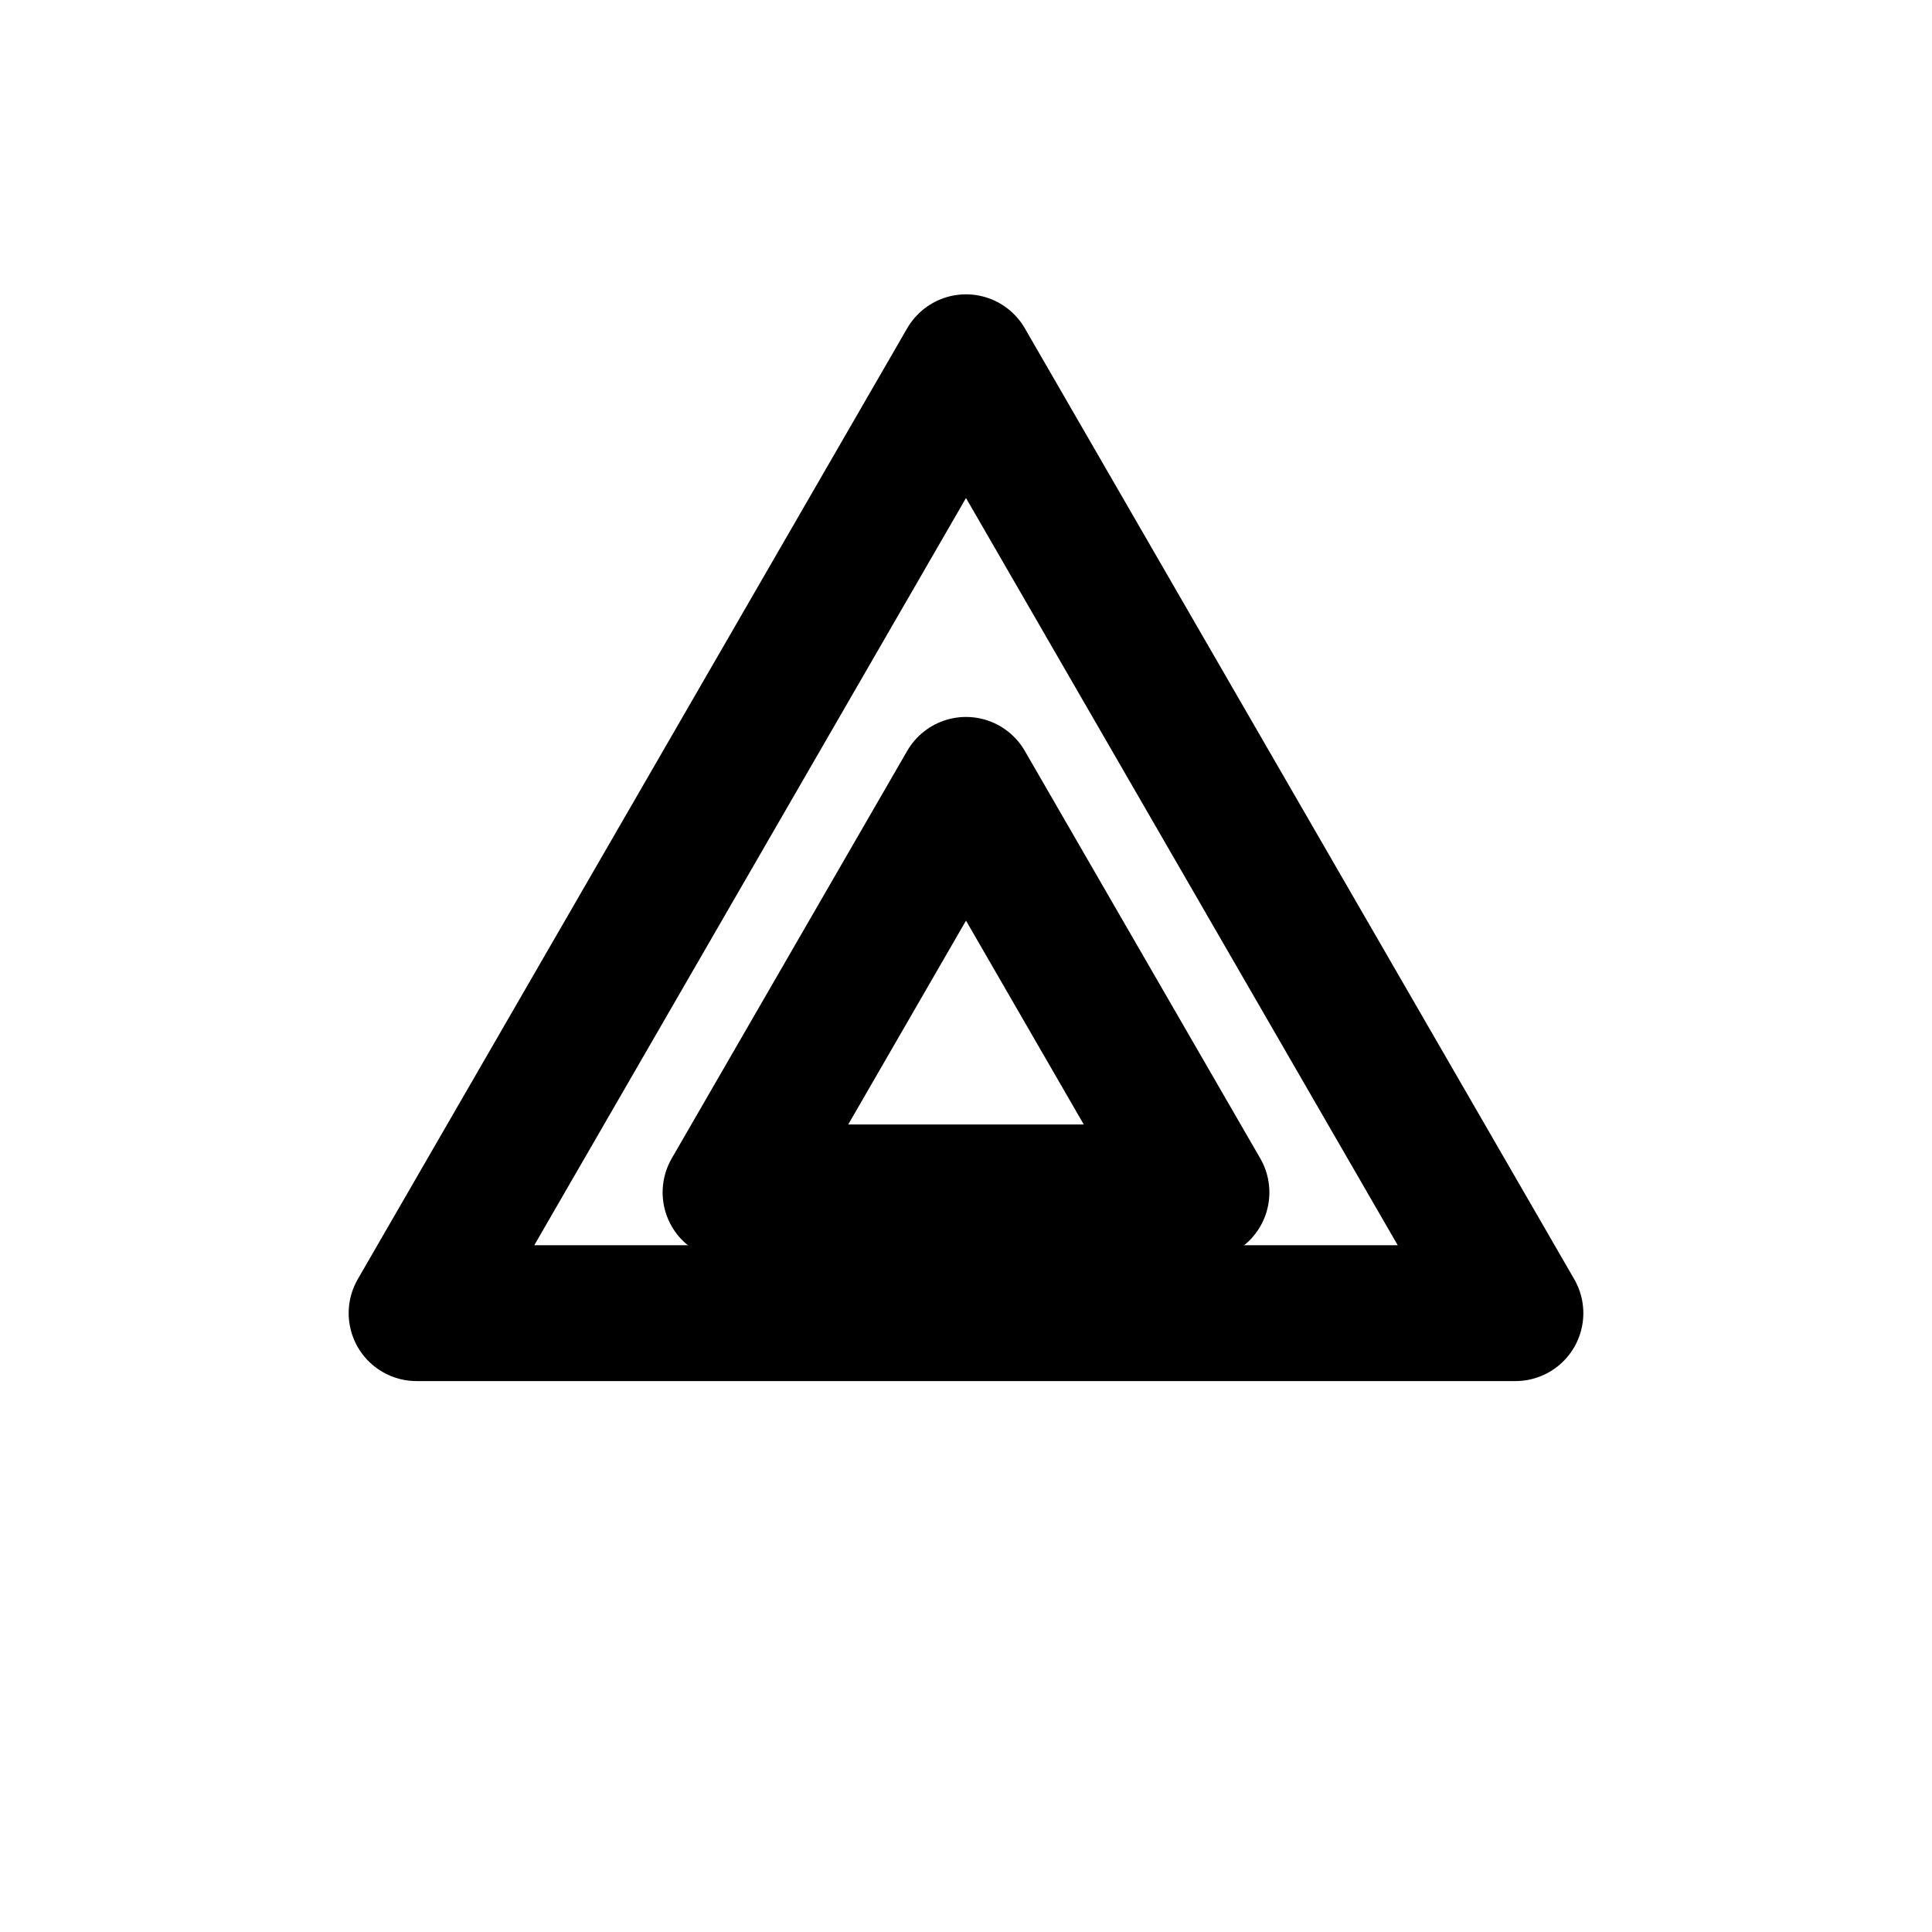
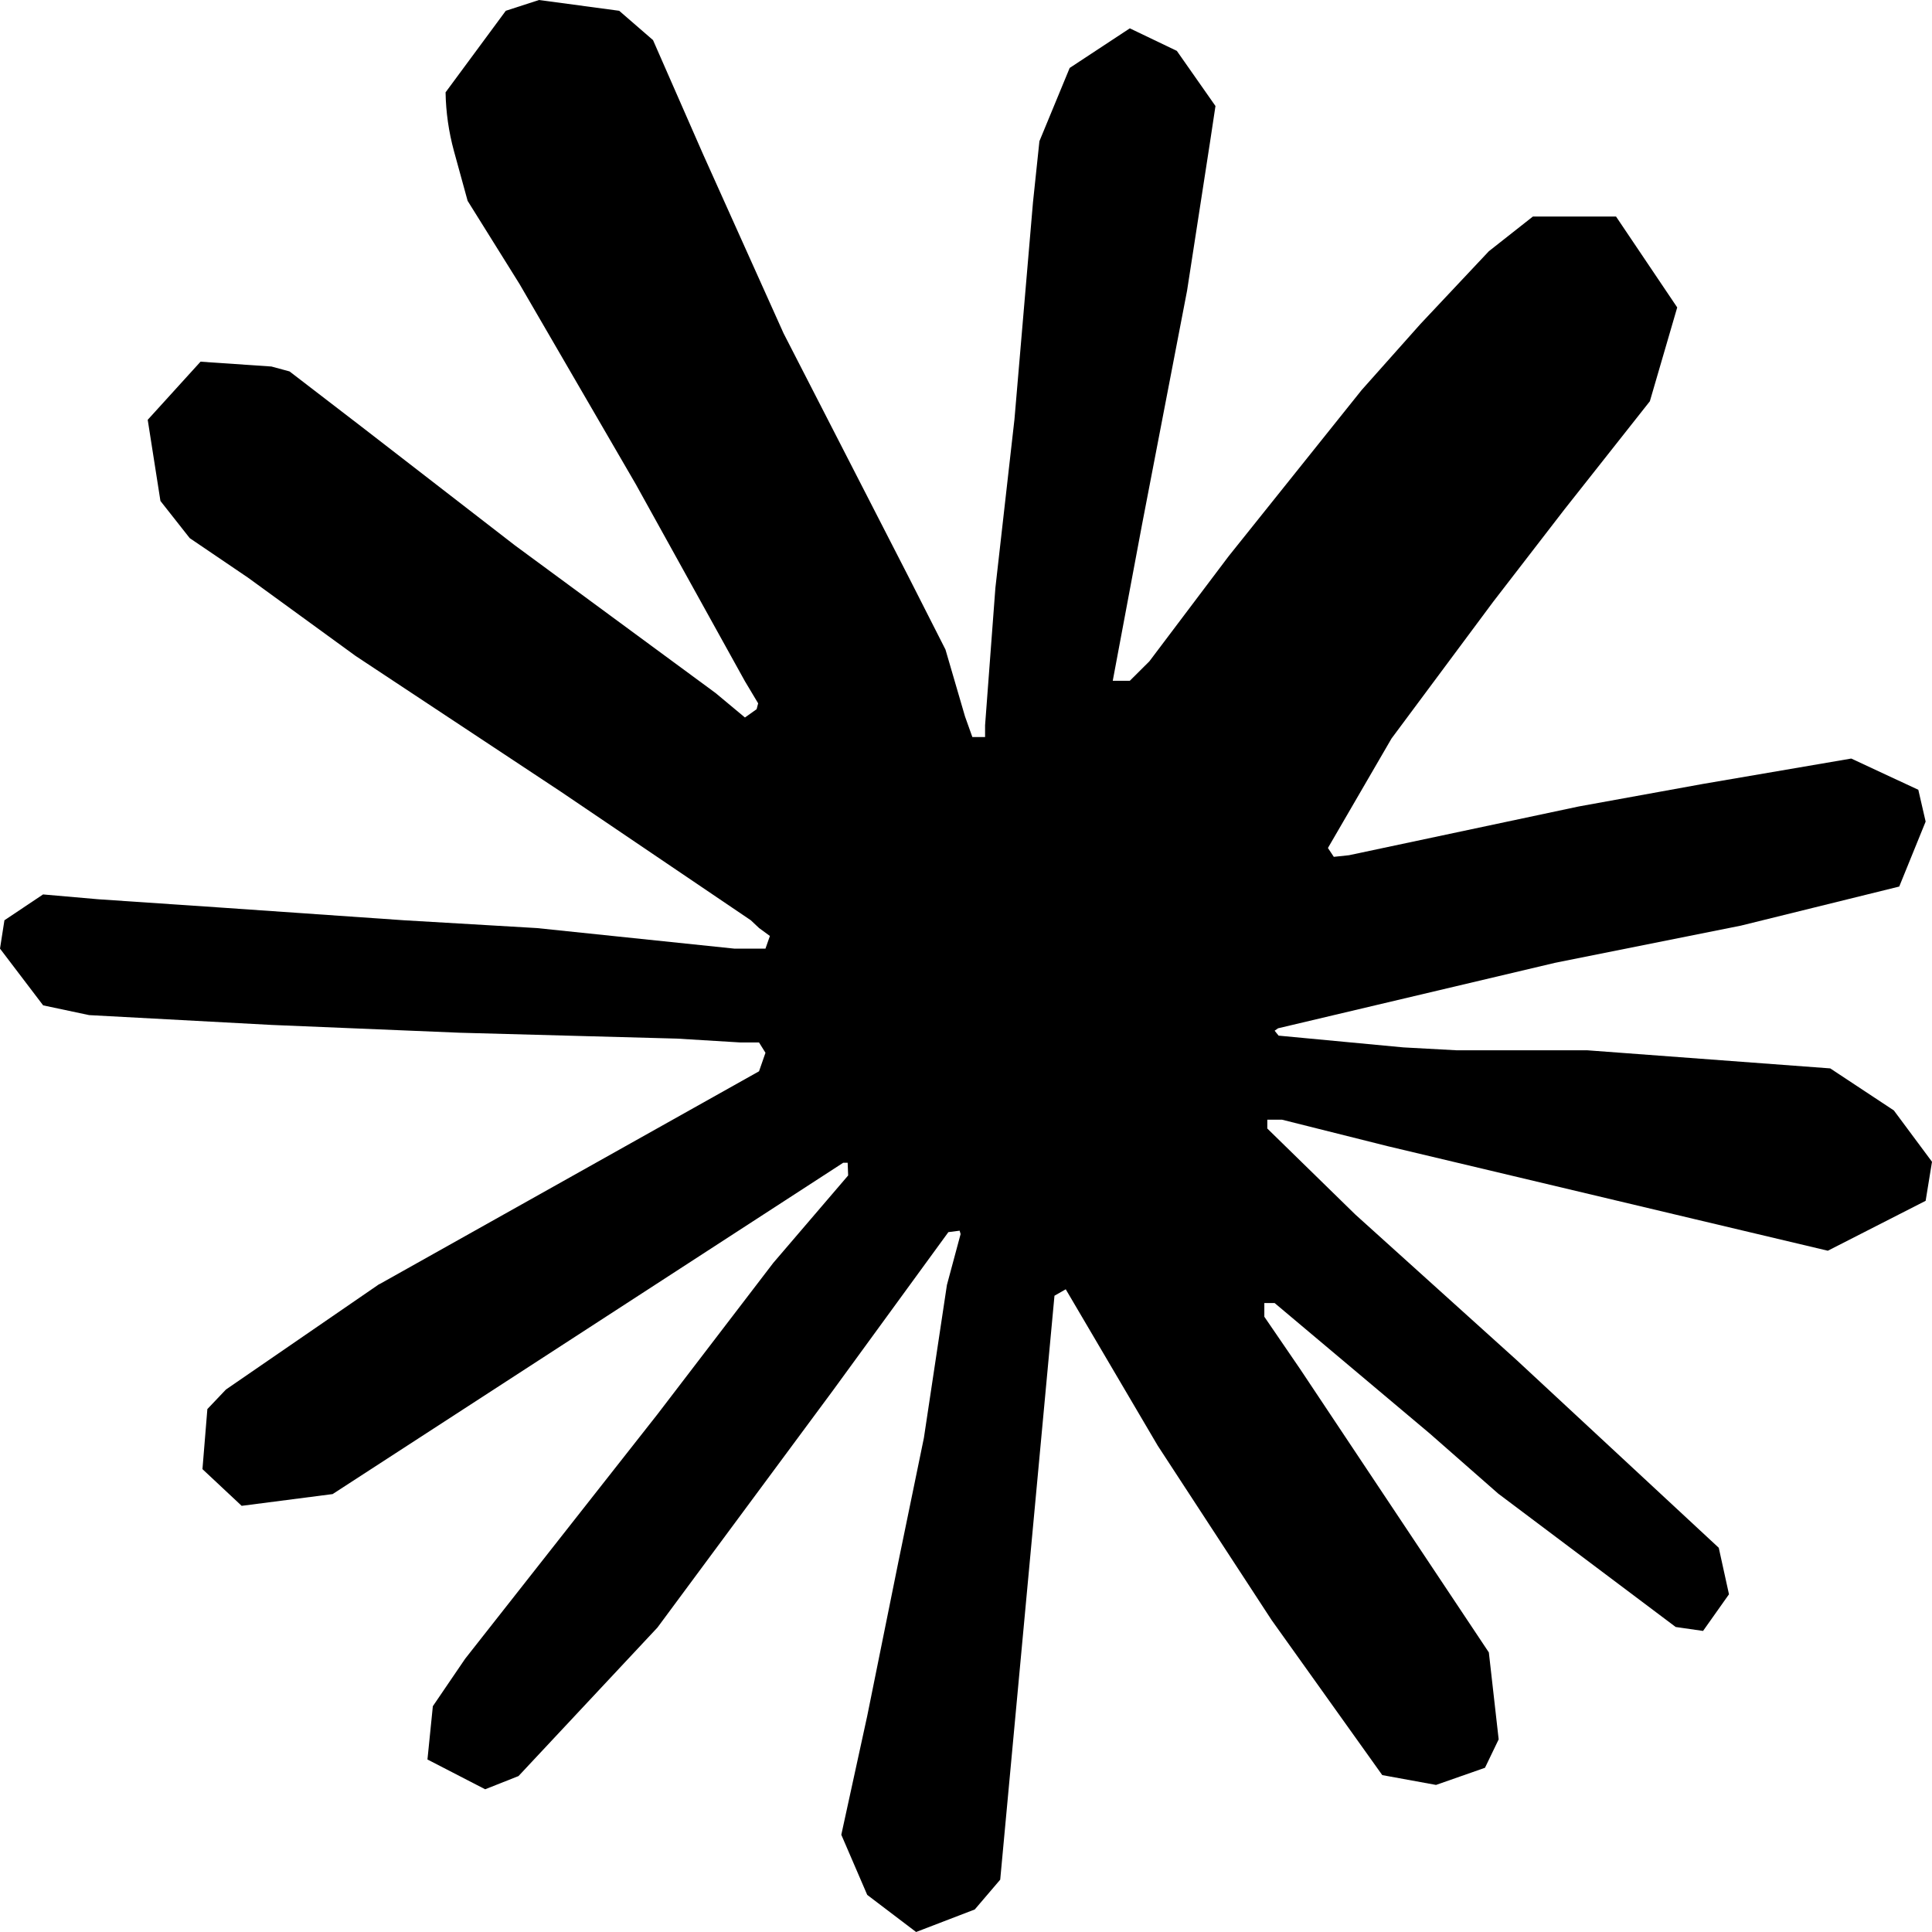
- <svg xmlns="http://www.w3.org/2000/svg" viewBox="0 0 64 64" width="64" height="64" fill="none" stroke="currentColor" stroke-width="4.5" stroke-linecap="round" stroke-linejoin="round">
-   <polygon points="32.0,12.0 50.2,43.5 13.8,43.5" />
-   <polygon points="32.0,26.0 39.8,39.5 24.2,39.5" />
+ <svg xmlns="http://www.w3.org/2000/svg" fill="currentColor" fill-rule="evenodd" height="1em" style="flex:none;line-height:1" viewBox="0 0 24 24" width="1em">
+   <path d="M4.709 15.955l4.72-2.647.08-.23-.08-.128H9.2l-.79-.048-2.698-.073-2.339-.097-2.266-.122-.571-.121L0 11.784l.055-.352.48-.321.686.06 1.52.103 2.278.158 1.652.097 2.449.255h.389l.055-.157-.134-.098-.103-.097-2.358-1.596-2.552-1.688-1.336-.972-.724-.491-.364-.462-.158-1.008.656-.722.881.06.225.061.893.686 1.908 1.476 2.491 1.833.365.304.145-.103.019-.073-.164-.274-1.355-2.446-1.446-2.49-.644-1.032-.17-.619a2.97 2.97 0 01-.104-.729L6.283.134 6.696 0l.996.134.42.364.62 1.414 1.002 2.229 1.555 3.03.456.898.243.832.091.255h.158V9.01l.128-1.706.237-2.095.23-2.695.08-.76.376-.91.747-.492.584.28.48.685-.067.444-.286 1.851-.559 2.903-.364 1.942h.212l.243-.242.985-1.306 1.652-2.064.73-.82.85-.904.547-.431h1.033l.76 1.129-.34 1.166-1.064 1.347-.881 1.142-1.264 1.7-.79 1.36.073.11.188-.02 2.856-.606 1.543-.28 1.841-.315.833.388.091.395-.328.807-1.969.486-2.309.462-3.439.813-.042.03.049.061 1.549.146.662.036h1.622l3.02.225.79.522.474.638-.079.485-1.215.62-1.64-.389-3.829-.91-1.312-.329h-.182v.11l1.093 1.068 2.006 1.81 2.509 2.33.127.578-.322.455-.34-.049-2.205-1.657-.851-.747-1.926-1.62h-.128v.17l.444.649 2.345 3.521.122 1.08-.17.353-.608.213-.668-.122-1.374-1.925-1.415-2.167-1.143-1.943-.14.08-.674 7.254-.316.37-.729.28-.607-.461-.322-.747.322-1.476.389-1.924.315-1.53.286-1.9.17-.632-.012-.042-.14.018-1.434 1.967-2.18 2.945-1.726 1.845-.414.164-.717-.37.067-.662.401-.589 2.388-3.036 1.44-1.882.93-1.086-.006-.158h-.055L4.132 18.56l-1.13.146-.487-.456.061-.746.231-.243 1.908-1.312-.006.006z" />
</svg>
